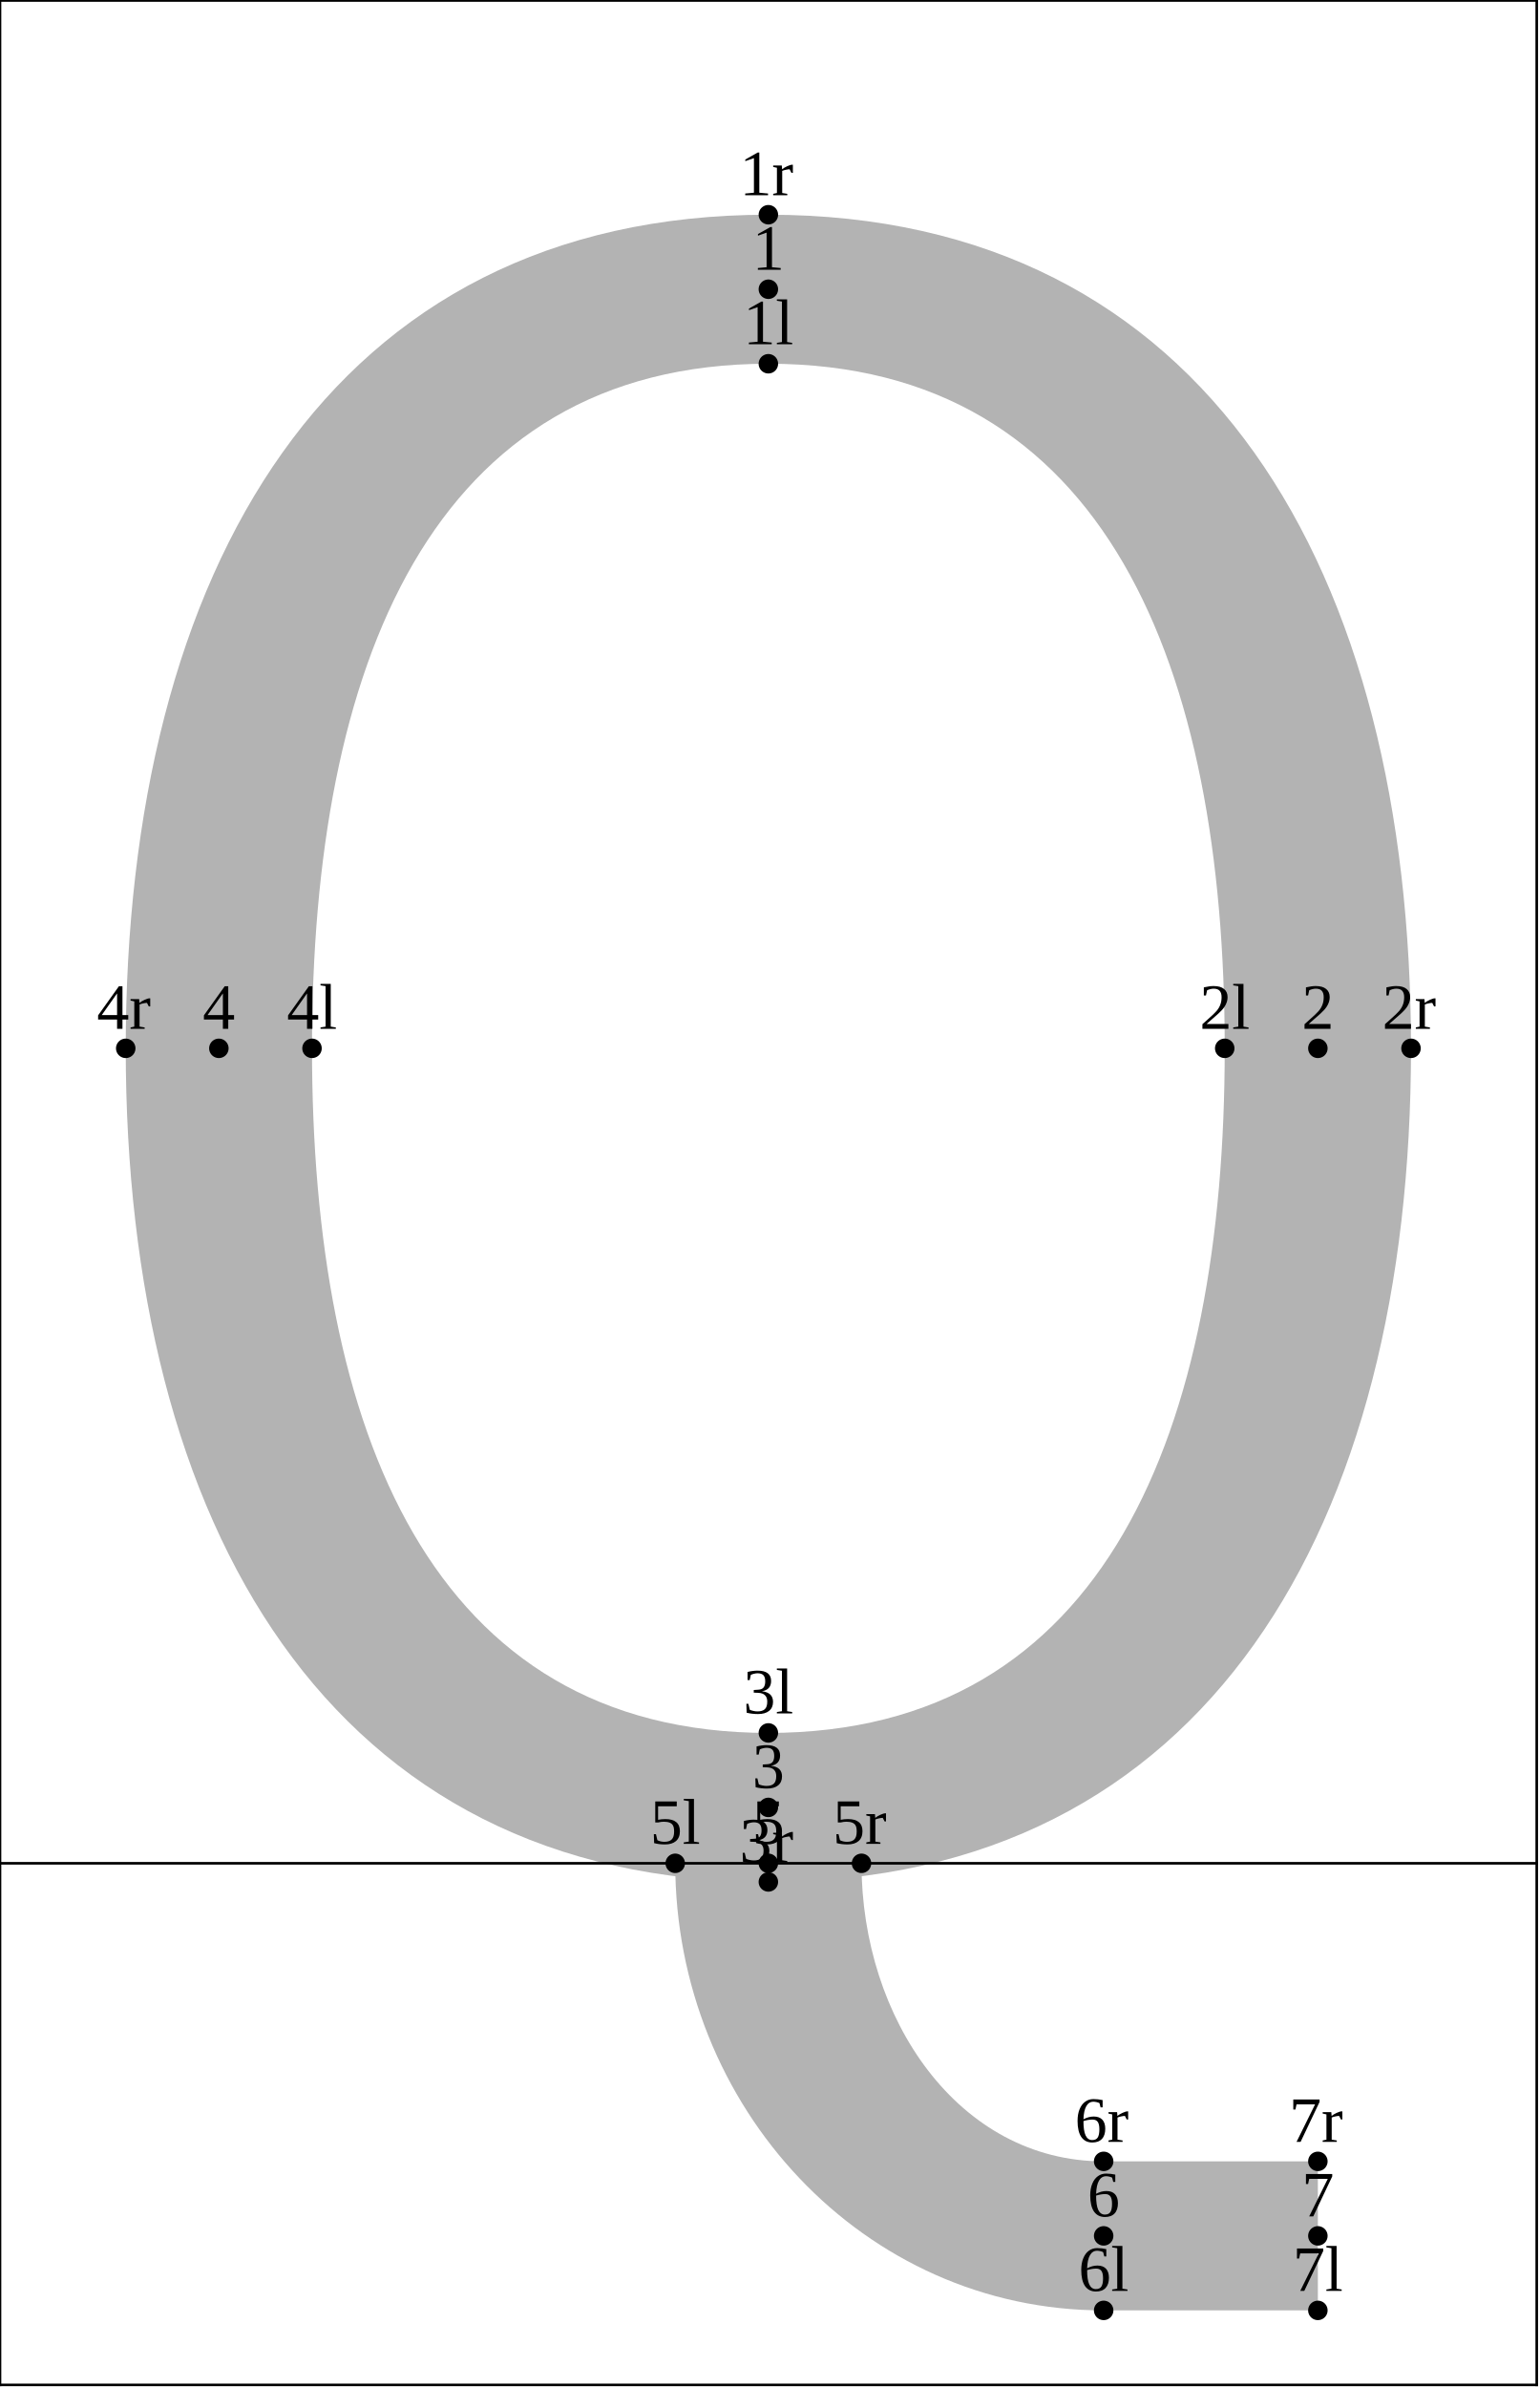
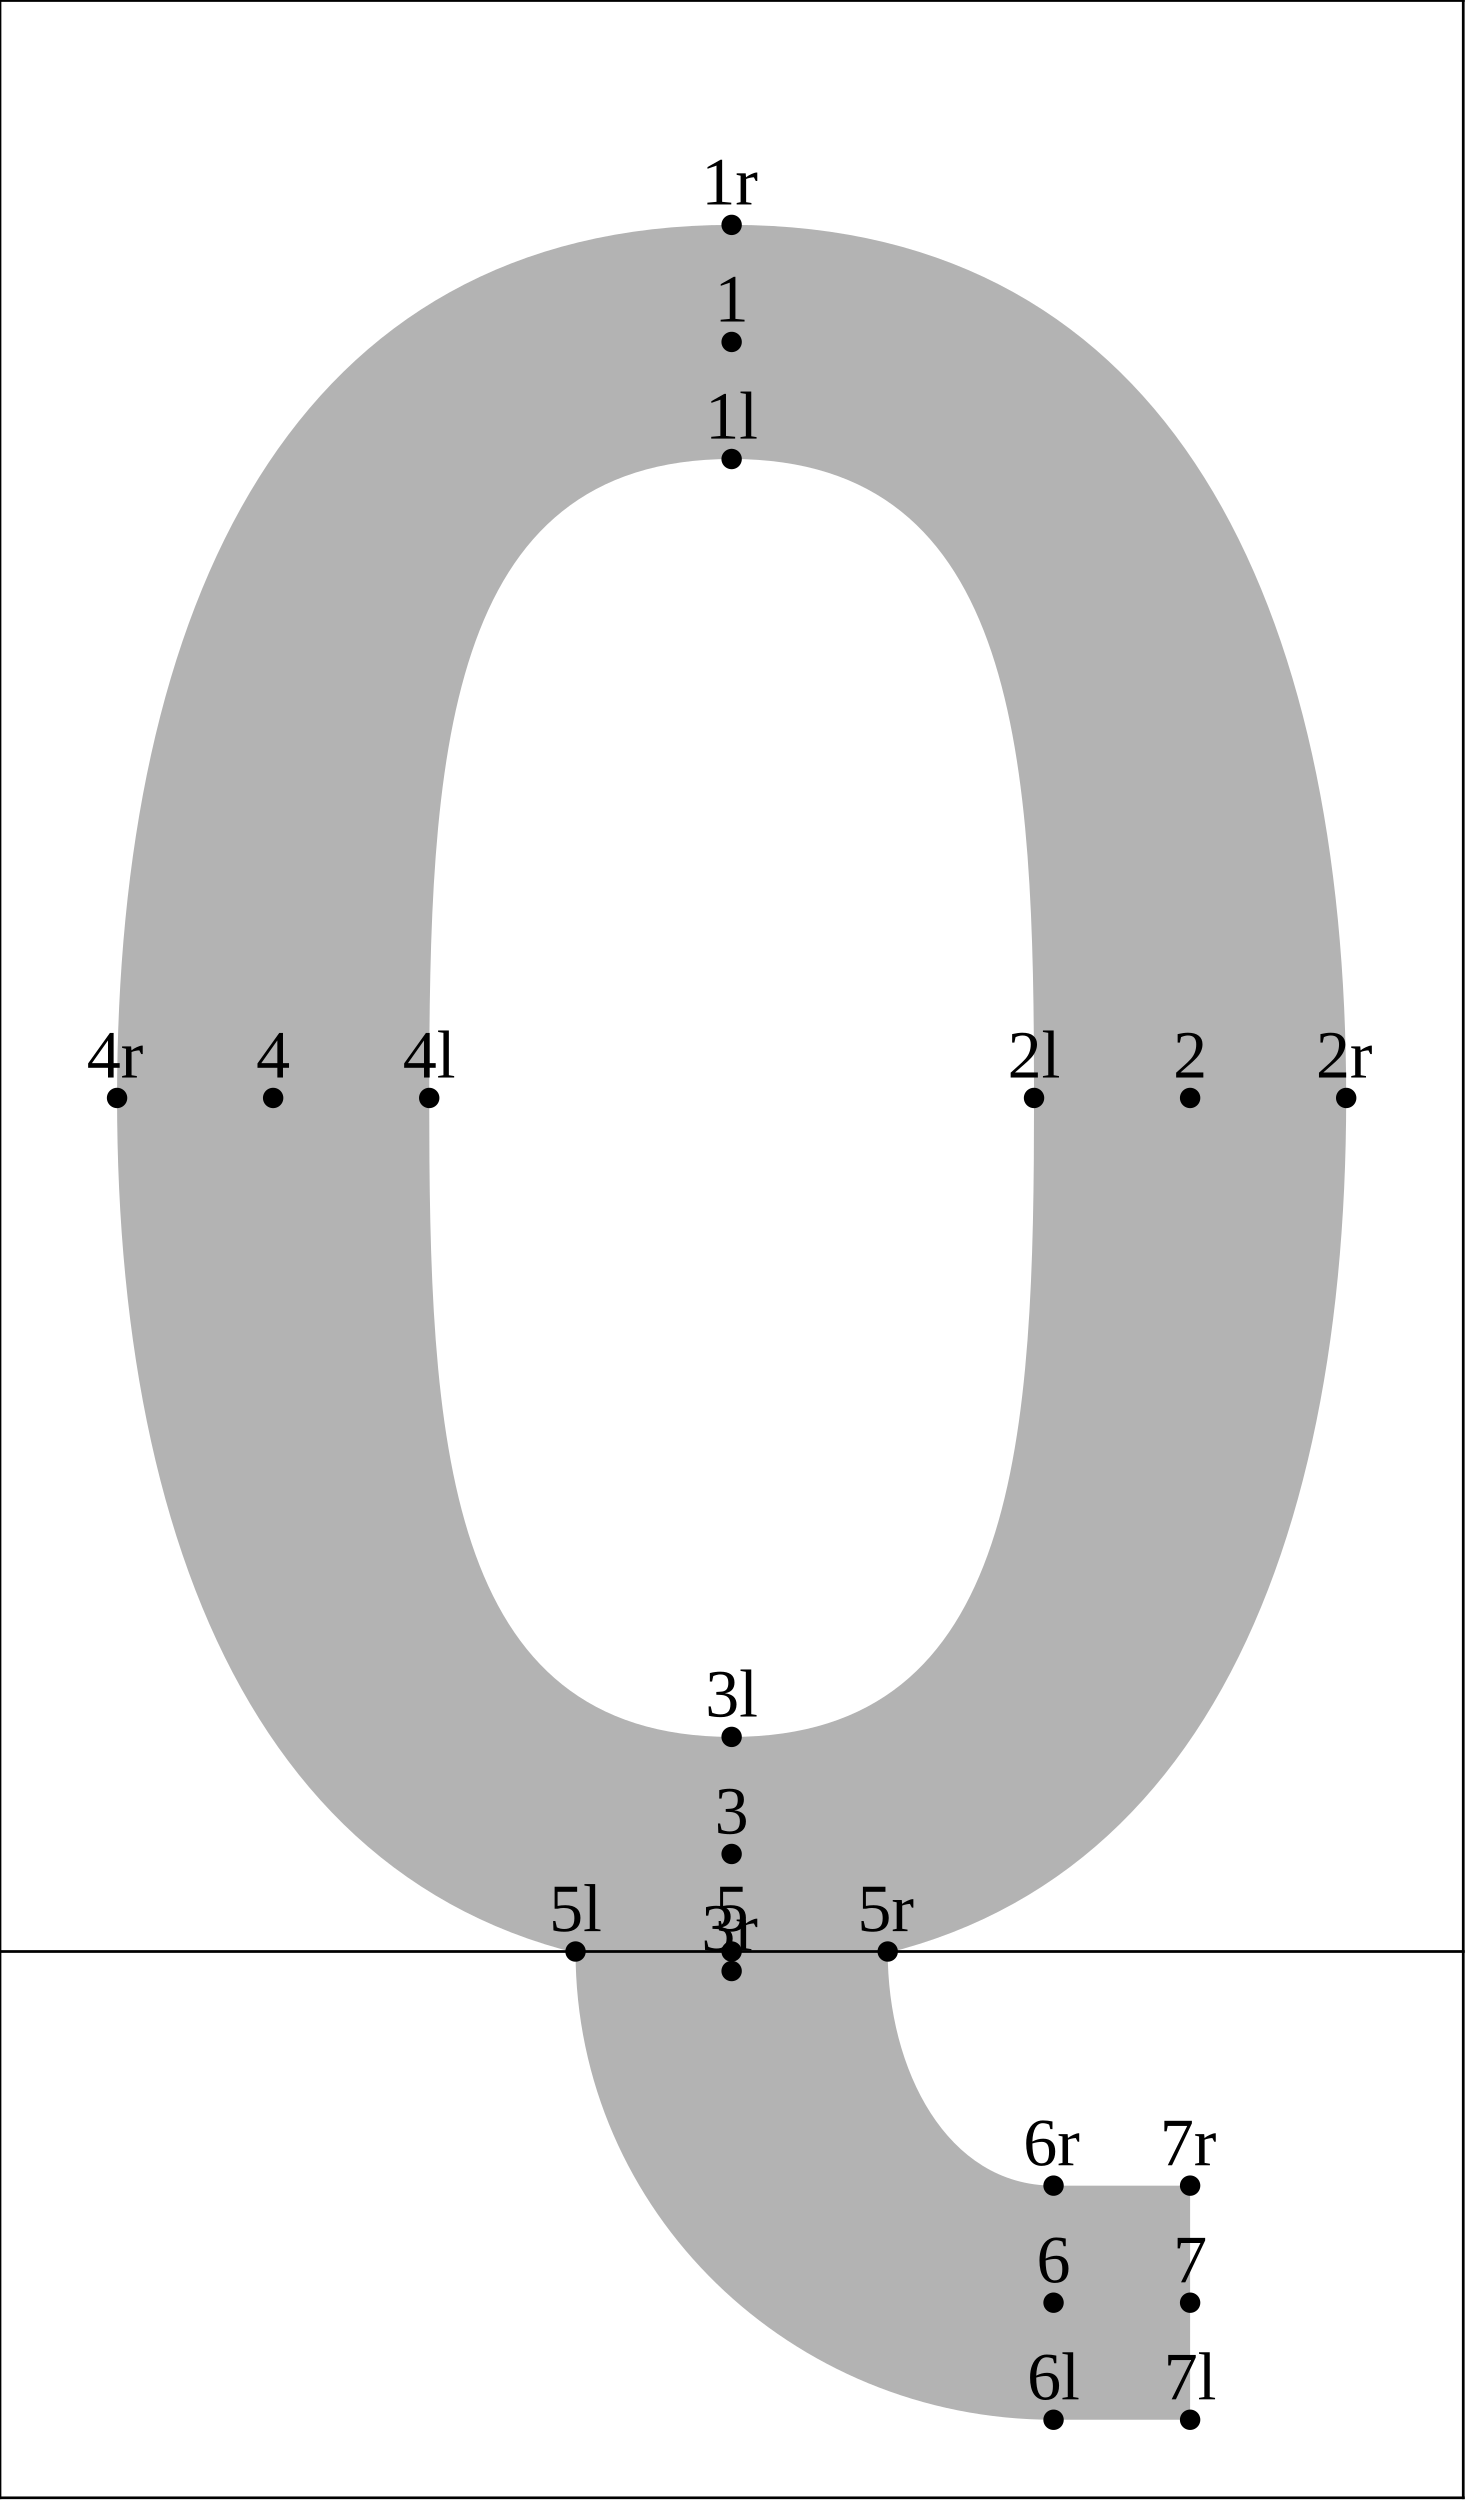
- <svg xmlns="http://www.w3.org/2000/svg" version="1.1" width="237.112" height="367.662" viewBox="0 0 237.112 367.662">
-   <path d="M118.356 56.027C170.441 56.027,188.652 102.811,188.652 161.471C188.652 220.131,170.441 266.915,118.356 266.915C66.271 266.915,48.06 220.131,48.06 161.471C48.06 102.811,66.271 56.027,118.356 56.027L118.356 33.073C50.743 33.073,19.367 87.975,19.367 161.471C19.367 234.967,50.743 289.869,118.356 289.869C185.969 289.869,217.345 234.967,217.345 161.471C217.345 87.975,185.969 33.073,118.356 33.073Z" style="fill: rgb(70%,70%,70%);stroke: none;" />
-   <path d="M104.01 287C104.01 324.521,133.023 355.862,170.003 355.862L202.999 355.862L202.999 332.908L170.003 332.908C147.648 332.908,132.702 310.931,132.702 287Z" style="fill: rgb(70%,70%,70%);stroke: none;" />
-   <g transform="translate(114.4816 53.02661)" style="fill: rgb(0%,0%,0%);">
+ <svg xmlns="http://www.w3.org/2000/svg" version="1.1" width="215.593" height="367.662" viewBox="0 0 215.593 367.662">
+   <path d="M107.596 67.504C150.193 67.504,152.07 111.849,152.07 161.471C152.07 211.093,150.193 255.438,107.596 255.438C65 255.438,63.123 211.093,63.123 161.471C63.123 111.849,65 67.504,107.596 67.504L107.596 33.073C42.764 33.073,17.215 89.321,17.215 161.471C17.215 233.621,42.764 289.869,107.596 289.869C172.429 289.869,197.977 233.621,197.977 161.471C197.977 89.321,172.429 33.073,107.596 33.073Z" style="fill: rgb(70%,70%,70%);stroke: none;" />
+   <path d="M84.642 287C84.642 325.295,116.374 355.862,154.939 355.862L175.023 355.862L175.023 321.43L154.939 321.43C139.251 321.43,130.55 304.433,130.55 287Z" style="fill: rgb(70%,70%,70%);stroke: none;" />
+   <g transform="translate(103.7219 64.50382)" style="fill: rgb(0%,0%,0%);">
    <text font-size="9.963">1l</text>
  </g>
-   <path d="M118.356 56.027l0 0" style="stroke:rgb(0%,0%,0%); stroke-width: 3;stroke-linecap: round;stroke-linejoin: round;stroke-miterlimit: 10;fill: none;" />
-   <g transform="translate(184.7781 158.471)" style="fill: rgb(0%,0%,0%);">
+   <path d="M107.596 67.504l0 0" style="stroke:rgb(0%,0%,0%); stroke-width: 3;stroke-linecap: round;stroke-linejoin: round;stroke-miterlimit: 10;fill: none;" />
+   <g transform="translate(148.1952 158.471)" style="fill: rgb(0%,0%,0%);">
    <text font-size="9.963">2l</text>
  </g>
-   <path d="M188.652 161.471l0 0" style="stroke:rgb(0%,0%,0%); stroke-width: 3;stroke-linecap: round;stroke-linejoin: round;stroke-miterlimit: 10;fill: none;" />
-   <g transform="translate(114.4816 263.9155)" style="fill: rgb(0%,0%,0%);">
+   <path d="M152.07 161.471l0 0" style="stroke:rgb(0%,0%,0%); stroke-width: 3;stroke-linecap: round;stroke-linejoin: round;stroke-miterlimit: 10;fill: none;" />
+   <g transform="translate(103.7219 252.4382)" style="fill: rgb(0%,0%,0%);">
    <text font-size="9.963">3l</text>
  </g>
-   <path d="M118.356 266.915l0 0" style="stroke:rgb(0%,0%,0%); stroke-width: 3;stroke-linecap: round;stroke-linejoin: round;stroke-miterlimit: 10;fill: none;" />
-   <g transform="translate(44.18515 158.471)" style="fill: rgb(0%,0%,0%);">
+   <path d="M107.596 255.438l0 0" style="stroke:rgb(0%,0%,0%); stroke-width: 3;stroke-linecap: round;stroke-linejoin: round;stroke-miterlimit: 10;fill: none;" />
+   <g transform="translate(59.24855 158.471)" style="fill: rgb(0%,0%,0%);">
    <text font-size="9.963">4l</text>
  </g>
-   <path d="M48.06 161.471l0 0" style="stroke:rgb(0%,0%,0%); stroke-width: 3;stroke-linecap: round;stroke-linejoin: round;stroke-miterlimit: 10;fill: none;" />
-   <g transform="translate(100.1354 284)" style="fill: rgb(0%,0%,0%);">
+   <path d="M63.123 161.471l0 0" style="stroke:rgb(0%,0%,0%); stroke-width: 3;stroke-linecap: round;stroke-linejoin: round;stroke-miterlimit: 10;fill: none;" />
+   <g transform="translate(80.76802 284)" style="fill: rgb(0%,0%,0%);">
    <text font-size="9.963">5l</text>
  </g>
-   <path d="M104.01 287l0 0" style="stroke:rgb(0%,0%,0%); stroke-width: 3;stroke-linecap: round;stroke-linejoin: round;stroke-miterlimit: 10;fill: none;" />
-   <g transform="translate(166.1288 352.8615)" style="fill: rgb(0%,0%,0%);">
+   <path d="M84.642 287l0 0" style="stroke:rgb(0%,0%,0%); stroke-width: 3;stroke-linecap: round;stroke-linejoin: round;stroke-miterlimit: 10;fill: none;" />
+   <g transform="translate(151.065 352.8615)" style="fill: rgb(0%,0%,0%);">
    <text font-size="9.963">6l</text>
  </g>
-   <path d="M170.003 355.862l0 0" style="stroke:rgb(0%,0%,0%); stroke-width: 3;stroke-linecap: round;stroke-linejoin: round;stroke-miterlimit: 10;fill: none;" />
-   <g transform="translate(199.1243 352.8615)" style="fill: rgb(0%,0%,0%);">
+   <path d="M154.939 355.862l0 0" style="stroke:rgb(0%,0%,0%); stroke-width: 3;stroke-linecap: round;stroke-linejoin: round;stroke-miterlimit: 10;fill: none;" />
+   <g transform="translate(171.149 352.8615)" style="fill: rgb(0%,0%,0%);">
    <text font-size="9.963">7l</text>
  </g>
-   <path d="M202.999 355.862l0 0" style="stroke:rgb(0%,0%,0%); stroke-width: 3;stroke-linecap: round;stroke-linejoin: round;stroke-miterlimit: 10;fill: none;" />
-   <g transform="translate(115.8653 41.5497)" style="fill: rgb(0%,0%,0%);">
+   <path d="M175.023 355.862l0 0" style="stroke:rgb(0%,0%,0%); stroke-width: 3;stroke-linecap: round;stroke-linejoin: round;stroke-miterlimit: 10;fill: none;" />
+   <g transform="translate(105.1056 47.28828)" style="fill: rgb(0%,0%,0%);">
    <text font-size="9.963">1</text>
  </g>
-   <path d="M118.356 44.55l0 0" style="stroke:rgb(0%,0%,0%); stroke-width: 3;stroke-linecap: round;stroke-linejoin: round;stroke-miterlimit: 10;fill: none;" />
-   <g transform="translate(200.508 158.471)" style="fill: rgb(0%,0%,0%);">
+   <path d="M107.596 50.288l0 0" style="stroke:rgb(0%,0%,0%); stroke-width: 3;stroke-linecap: round;stroke-linejoin: round;stroke-miterlimit: 10;fill: none;" />
+   <g transform="translate(172.5327 158.471)" style="fill: rgb(0%,0%,0%);">
    <text font-size="9.963">2</text>
  </g>
-   <path d="M202.999 161.471l0 0" style="stroke:rgb(0%,0%,0%); stroke-width: 3;stroke-linecap: round;stroke-linejoin: round;stroke-miterlimit: 10;fill: none;" />
-   <g transform="translate(115.8653 275.3924)" style="fill: rgb(0%,0%,0%);">
+   <path d="M175.023 161.471l0 0" style="stroke:rgb(0%,0%,0%); stroke-width: 3;stroke-linecap: round;stroke-linejoin: round;stroke-miterlimit: 10;fill: none;" />
+   <g transform="translate(105.1056 269.6538)" style="fill: rgb(0%,0%,0%);">
    <text font-size="9.963">3</text>
  </g>
-   <path d="M118.356 278.392l0 0" style="stroke:rgb(0%,0%,0%); stroke-width: 3;stroke-linecap: round;stroke-linejoin: round;stroke-miterlimit: 10;fill: none;" />
-   <g transform="translate(31.22263 158.471)" style="fill: rgb(0%,0%,0%);">
+   <path d="M107.596 272.654l0 0" style="stroke:rgb(0%,0%,0%); stroke-width: 3;stroke-linecap: round;stroke-linejoin: round;stroke-miterlimit: 10;fill: none;" />
+   <g transform="translate(37.67841 158.471)" style="fill: rgb(0%,0%,0%);">
    <text font-size="9.963">4</text>
  </g>
-   <path d="M33.713 161.471l0 0" style="stroke:rgb(0%,0%,0%); stroke-width: 3;stroke-linecap: round;stroke-linejoin: round;stroke-miterlimit: 10;fill: none;" />
-   <g transform="translate(115.8653 284)" style="fill: rgb(0%,0%,0%);">
+   <path d="M40.169 161.471l0 0" style="stroke:rgb(0%,0%,0%); stroke-width: 3;stroke-linecap: round;stroke-linejoin: round;stroke-miterlimit: 10;fill: none;" />
+   <g transform="translate(105.1056 284)" style="fill: rgb(0%,0%,0%);">
    <text font-size="9.963">5</text>
  </g>
-   <path d="M118.356 287l0 0" style="stroke:rgb(0%,0%,0%); stroke-width: 3;stroke-linecap: round;stroke-linejoin: round;stroke-miterlimit: 10;fill: none;" />
-   <g transform="translate(167.5125 341.3846)" style="fill: rgb(0%,0%,0%);">
+   <path d="M107.596 287l0 0" style="stroke:rgb(0%,0%,0%); stroke-width: 3;stroke-linecap: round;stroke-linejoin: round;stroke-miterlimit: 10;fill: none;" />
+   <g transform="translate(152.4487 335.646)" style="fill: rgb(0%,0%,0%);">
    <text font-size="9.963">6</text>
  </g>
-   <path d="M170.003 344.385l0 0" style="stroke:rgb(0%,0%,0%); stroke-width: 3;stroke-linecap: round;stroke-linejoin: round;stroke-miterlimit: 10;fill: none;" />
-   <g transform="translate(200.508 341.3846)" style="fill: rgb(0%,0%,0%);">
+   <path d="M154.939 338.646l0 0" style="stroke:rgb(0%,0%,0%); stroke-width: 3;stroke-linecap: round;stroke-linejoin: round;stroke-miterlimit: 10;fill: none;" />
+   <g transform="translate(172.5327 335.646)" style="fill: rgb(0%,0%,0%);">
    <text font-size="9.963">7</text>
  </g>
-   <path d="M202.999 344.385l0 0" style="stroke:rgb(0%,0%,0%); stroke-width: 3;stroke-linecap: round;stroke-linejoin: round;stroke-miterlimit: 10;fill: none;" />
-   <g transform="translate(113.9143 30.07277)" style="fill: rgb(0%,0%,0%);">
+   <path d="M175.023 338.646l0 0" style="stroke:rgb(0%,0%,0%); stroke-width: 3;stroke-linecap: round;stroke-linejoin: round;stroke-miterlimit: 10;fill: none;" />
+   <g transform="translate(103.1546 30.07277)" style="fill: rgb(0%,0%,0%);">
    <text font-size="9.963">1r</text>
  </g>
-   <path d="M118.356 33.073l0 0" style="stroke:rgb(0%,0%,0%); stroke-width: 3;stroke-linecap: round;stroke-linejoin: round;stroke-miterlimit: 10;fill: none;" />
-   <g transform="translate(212.9032 158.471)" style="fill: rgb(0%,0%,0%);">
+   <path d="M107.596 33.073l0 0" style="stroke:rgb(0%,0%,0%); stroke-width: 3;stroke-linecap: round;stroke-linejoin: round;stroke-miterlimit: 10;fill: none;" />
+   <g transform="translate(193.5356 158.471)" style="fill: rgb(0%,0%,0%);">
    <text font-size="9.963">2r</text>
  </g>
-   <path d="M217.345 161.471l0 0" style="stroke:rgb(0%,0%,0%); stroke-width: 3;stroke-linecap: round;stroke-linejoin: round;stroke-miterlimit: 10;fill: none;" />
-   <g transform="translate(113.9143 286.8693)" style="fill: rgb(0%,0%,0%);">
+   <path d="M197.977 161.471l0 0" style="stroke:rgb(0%,0%,0%); stroke-width: 3;stroke-linecap: round;stroke-linejoin: round;stroke-miterlimit: 10;fill: none;" />
+   <g transform="translate(103.1546 286.8693)" style="fill: rgb(0%,0%,0%);">
    <text font-size="9.963">3r</text>
  </g>
-   <path d="M118.356 289.869l0 0" style="stroke:rgb(0%,0%,0%); stroke-width: 3;stroke-linecap: round;stroke-linejoin: round;stroke-miterlimit: 10;fill: none;" />
-   <g transform="translate(14.92539 158.471)" style="fill: rgb(0%,0%,0%);">
+   <path d="M107.596 289.869l0 0" style="stroke:rgb(0%,0%,0%); stroke-width: 3;stroke-linecap: round;stroke-linejoin: round;stroke-miterlimit: 10;fill: none;" />
+   <g transform="translate(12.77353 158.471)" style="fill: rgb(0%,0%,0%);">
    <text font-size="9.963">4r</text>
  </g>
-   <path d="M19.367 161.471l0 0" style="stroke:rgb(0%,0%,0%); stroke-width: 3;stroke-linecap: round;stroke-linejoin: round;stroke-miterlimit: 10;fill: none;" />
-   <g transform="translate(128.2605 284)" style="fill: rgb(0%,0%,0%);">
+   <path d="M17.215 161.471l0 0" style="stroke:rgb(0%,0%,0%); stroke-width: 3;stroke-linecap: round;stroke-linejoin: round;stroke-miterlimit: 10;fill: none;" />
+   <g transform="translate(126.1084 284)" style="fill: rgb(0%,0%,0%);">
    <text font-size="9.963">5r</text>
  </g>
-   <path d="M132.702 287l0 0" style="stroke:rgb(0%,0%,0%); stroke-width: 3;stroke-linecap: round;stroke-linejoin: round;stroke-miterlimit: 10;fill: none;" />
-   <g transform="translate(165.5615 329.9077)" style="fill: rgb(0%,0%,0%);">
+   <path d="M130.55 287l0 0" style="stroke:rgb(0%,0%,0%); stroke-width: 3;stroke-linecap: round;stroke-linejoin: round;stroke-miterlimit: 10;fill: none;" />
+   <g transform="translate(150.4977 318.4305)" style="fill: rgb(0%,0%,0%);">
    <text font-size="9.963">6r</text>
  </g>
-   <path d="M170.003 332.908l0 0" style="stroke:rgb(0%,0%,0%); stroke-width: 3;stroke-linecap: round;stroke-linejoin: round;stroke-miterlimit: 10;fill: none;" />
-   <g transform="translate(198.557 329.9077)" style="fill: rgb(0%,0%,0%);">
+   <path d="M154.939 321.43l0 0" style="stroke:rgb(0%,0%,0%); stroke-width: 3;stroke-linecap: round;stroke-linejoin: round;stroke-miterlimit: 10;fill: none;" />
+   <g transform="translate(170.5817 318.4305)" style="fill: rgb(0%,0%,0%);">
    <text font-size="9.963">7r</text>
  </g>
-   <path d="M202.999 332.908l0 0" style="stroke:rgb(0%,0%,0%); stroke-width: 3;stroke-linecap: round;stroke-linejoin: round;stroke-miterlimit: 10;fill: none;" />
-   <path d="M0 287L236.712 287" style="stroke:rgb(0%,0%,0%); stroke-width: 0.4;stroke-linecap: square;stroke-linejoin: round;stroke-miterlimit: 10;fill: none;" />
-   <path d="M0 0.077L236.712 0.077" style="stroke:rgb(0%,0%,0%); stroke-width: 0.4;stroke-linecap: square;stroke-linejoin: round;stroke-miterlimit: 10;fill: none;" />
-   <path d="M0 367.339L236.712 367.339" style="stroke:rgb(0%,0%,0%); stroke-width: 0.4;stroke-linecap: square;stroke-linejoin: round;stroke-miterlimit: 10;fill: none;" />
+   <path d="M175.023 321.43l0 0" style="stroke:rgb(0%,0%,0%); stroke-width: 3;stroke-linecap: round;stroke-linejoin: round;stroke-miterlimit: 10;fill: none;" />
+   <path d="M0 287L215.193 287" style="stroke:rgb(0%,0%,0%); stroke-width: 0.4;stroke-linecap: square;stroke-linejoin: round;stroke-miterlimit: 10;fill: none;" />
+   <path d="M0 0.077L215.193 0.077" style="stroke:rgb(0%,0%,0%); stroke-width: 0.4;stroke-linecap: square;stroke-linejoin: round;stroke-miterlimit: 10;fill: none;" />
+   <path d="M0 367.339L215.193 367.339" style="stroke:rgb(0%,0%,0%); stroke-width: 0.4;stroke-linecap: square;stroke-linejoin: round;stroke-miterlimit: 10;fill: none;" />
  <path d="M0 367.339L0 0.077" style="stroke:rgb(0%,0%,0%); stroke-width: 0.4;stroke-linecap: square;stroke-linejoin: round;stroke-miterlimit: 10;fill: none;" />
-   <path d="M236.712 367.339L236.712 0.077" style="stroke:rgb(0%,0%,0%); stroke-width: 0.4;stroke-linecap: square;stroke-linejoin: round;stroke-miterlimit: 10;fill: none;" />
+   <path d="M215.193 367.339L215.193 0.077" style="stroke:rgb(0%,0%,0%); stroke-width: 0.4;stroke-linecap: square;stroke-linejoin: round;stroke-miterlimit: 10;fill: none;" />
</svg>
